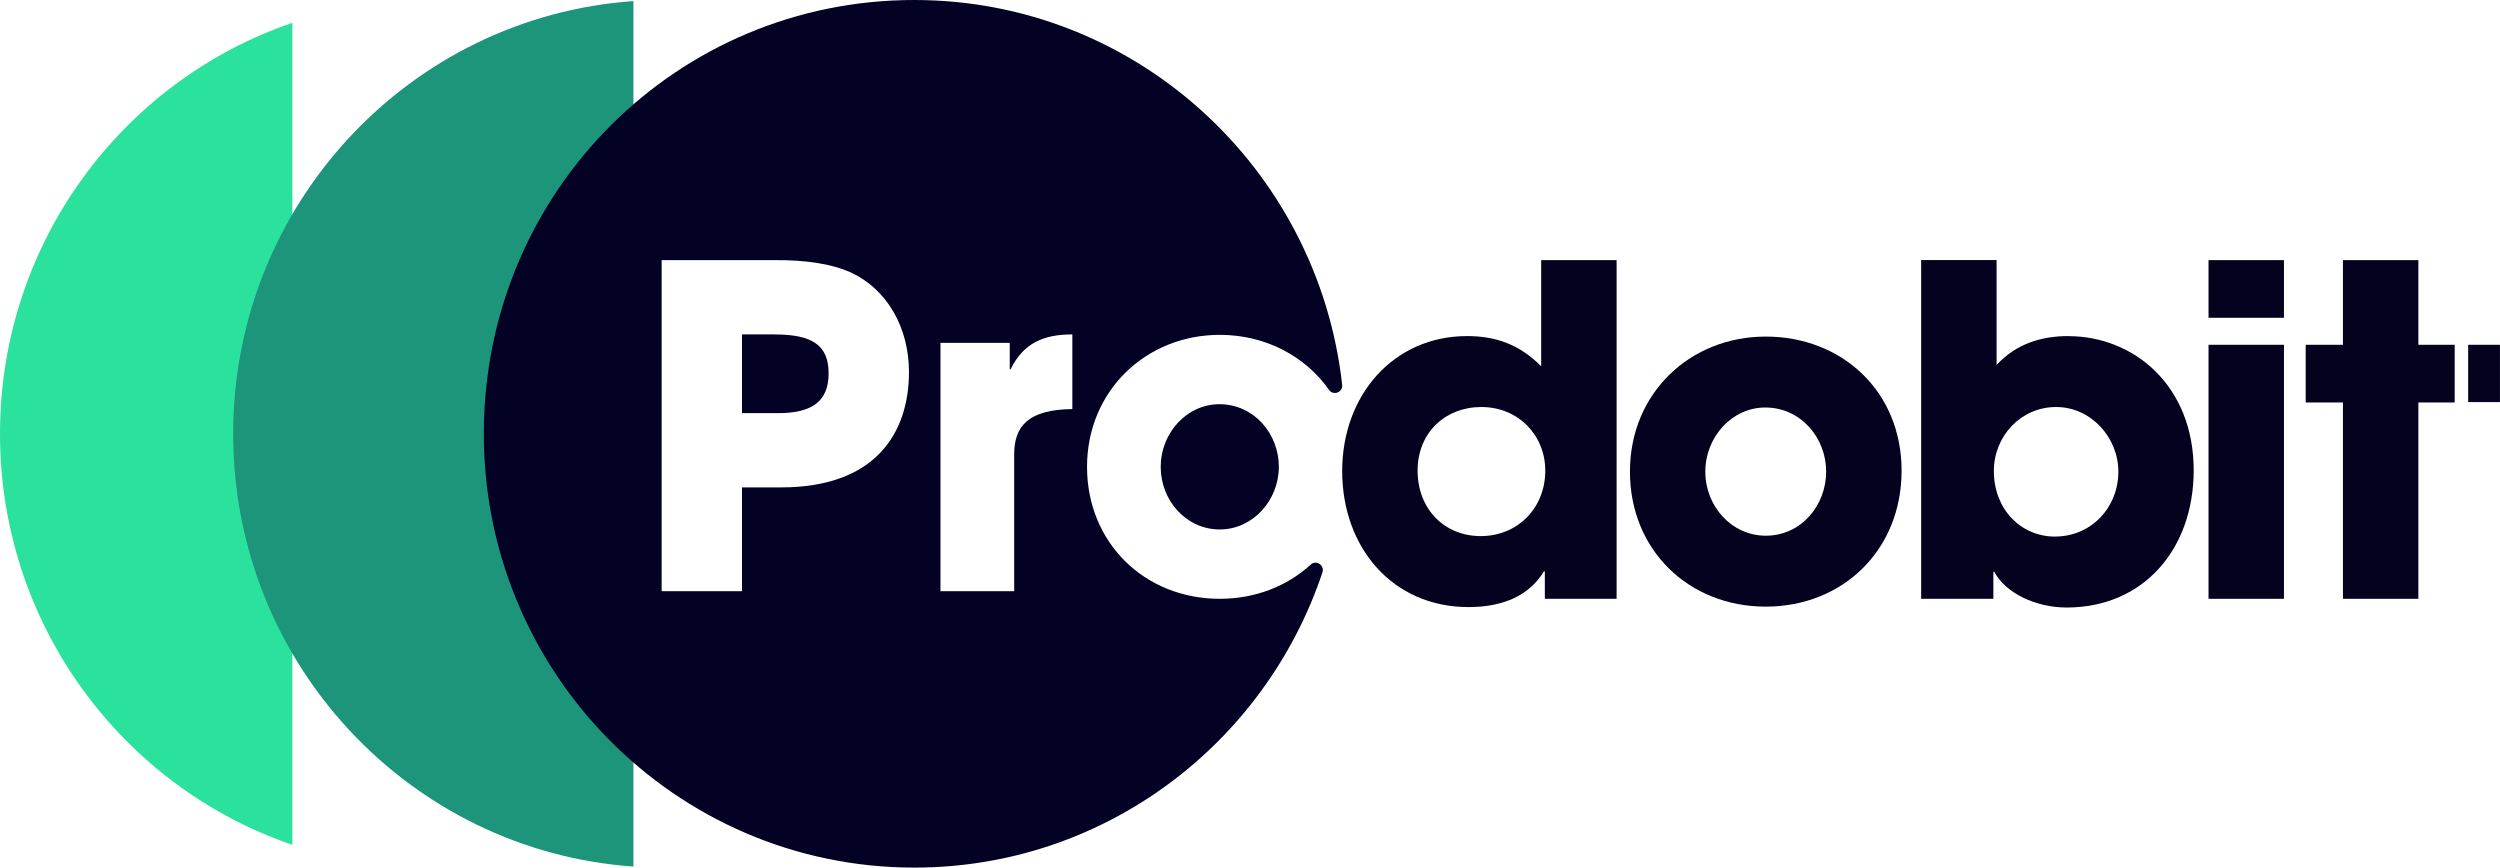
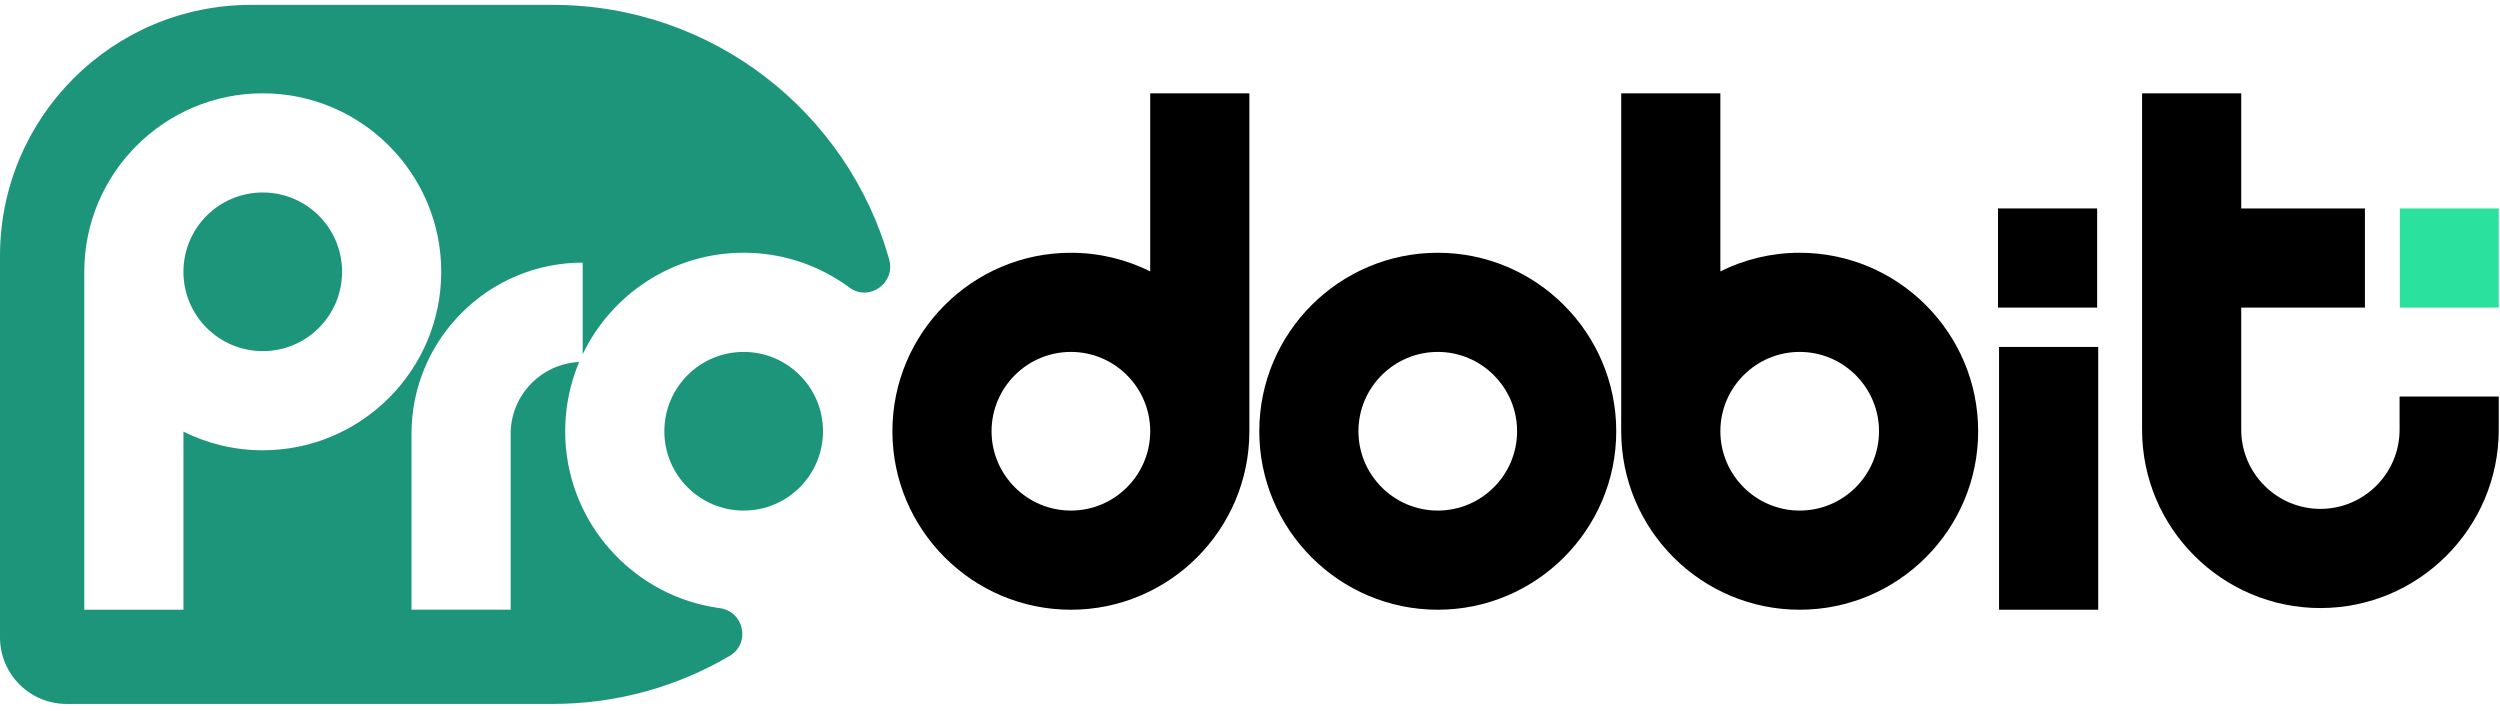
- <svg xmlns="http://www.w3.org/2000/svg" width="170" height="59" viewBox="0 0 170 59" fill="none">
-   <path d="M19.88 1.552C8.32 5.499 0 16.521 0 29.5C0 42.479 8.32 53.501 19.88 57.448V1.552Z" fill="#2AE19E" />
-   <path d="M43.073 0.074C27.864 1.141 15.856 13.905 15.856 29.5C15.856 45.095 27.864 57.859 43.073 58.926V0.074Z" fill="#1C957B" />
-   <path d="M52.691 22.74H50.456V28.095H52.903C55.197 28.095 56.346 27.306 56.346 25.389C56.346 23.472 55.227 22.743 52.691 22.743V22.74Z" fill="#030124" />
-   <path d="M82.945 40.719C77.842 40.719 73.918 36.916 73.918 31.744C73.918 26.573 77.935 22.77 82.945 22.77C86.052 22.77 88.758 24.215 90.378 26.516C90.671 26.931 91.325 26.673 91.268 26.168C89.625 11.447 77.228 0 62.175 0C46.077 0 33.09 12.925 32.901 29.142C32.708 45.596 45.888 58.997 62.175 58.997C75.077 58.997 86.026 50.59 89.927 38.92C90.086 38.441 89.502 38.05 89.13 38.391C87.523 39.863 85.355 40.719 82.945 40.719ZM53.112 33.143H50.456V40.201H44.992V17.689H52.541C54.928 17.659 56.708 17.993 57.886 18.542C60.303 19.669 61.81 22.255 61.81 25.295C61.81 29.463 59.516 33.143 53.115 33.143H53.112ZM72.919 27.817C69.931 27.848 68.965 28.975 68.965 30.892V40.201H63.952V23.315H68.663V25.111H68.722C69.599 23.315 70.987 22.74 72.919 22.74V27.821V27.817Z" fill="#030124" />
-   <path d="M78.928 31.744C78.928 34.056 80.677 36.003 82.945 36.003C85.213 36.003 86.962 33.996 86.962 31.744C86.962 29.493 85.272 27.486 82.915 27.486C80.711 27.486 78.928 29.433 78.928 31.744Z" fill="#030124" />
-   <path d="M104.8 24.907C103.349 23.445 101.742 22.853 99.764 22.853C94.761 22.853 91.268 26.867 91.268 32.035C91.268 37.204 94.668 41.281 99.857 41.281C102.297 41.281 104.026 40.442 104.986 38.853H105.049V40.719H109.929V17.689H104.8V24.911V24.907ZM100.69 36.454C98.22 36.454 96.397 34.618 96.397 32.002C96.397 29.386 98.313 27.677 100.723 27.677C103.256 27.677 105.079 29.607 105.079 32.002C105.079 34.554 103.193 36.454 100.693 36.454H100.69Z" fill="#04021E" />
-   <path d="M120.072 22.887C114.942 22.887 110.836 26.714 110.836 32.069C110.836 37.424 114.853 41.251 120.072 41.251C125.291 41.251 129.308 37.421 129.308 32.005C129.308 26.59 125.231 22.887 120.072 22.887ZM120.072 36.428C117.754 36.428 115.962 34.434 115.962 32.069C115.962 29.704 117.784 27.71 120.038 27.71C122.449 27.71 124.178 29.764 124.178 32.069C124.178 34.374 122.479 36.428 120.068 36.428H120.072Z" fill="#04021E" />
-   <path d="M140.649 22.853C138.856 22.853 137.126 23.352 135.768 24.814V17.685H130.639V40.719H135.549V38.883H135.612C136.386 40.345 138.454 41.311 140.522 41.311C145.804 41.311 149.171 37.297 149.171 31.975C149.171 26.218 145.094 22.857 140.645 22.857L140.649 22.853ZM139.752 36.488C137.375 36.488 135.582 34.588 135.582 32.035C135.582 29.64 137.435 27.677 139.815 27.677C142.196 27.677 144.048 29.761 144.048 32.066C144.048 34.554 142.162 36.484 139.755 36.484L139.752 36.488Z" fill="#04021E" />
-   <path d="M155.309 17.689H150.18V21.609H155.309V17.689Z" fill="#04021E" />
-   <path d="M155.309 23.445H150.18V40.719H155.309V23.445Z" fill="#04021E" />
-   <path d="M164.449 17.689H159.32V23.445H156.787V27.369H159.32V40.719H164.449V27.369H166.919V23.445H164.449V17.689Z" fill="#04021E" />
-   <path d="M169.997 23.445H167.835V27.342H169.997V23.445Z" fill="#04021E" />
+ <svg xmlns="http://www.w3.org/2000/svg" width="211" height="60" viewBox="0 0 211 60" fill="none">
+   <path d="M121.348 51.461C113.041 51.461 106.284 44.703 106.284 36.397C106.284 28.091 113.041 21.333 121.348 21.333C129.654 21.333 136.411 28.091 136.411 36.397C136.411 44.703 129.654 51.461 121.348 51.461ZM121.348 29.702C117.657 29.702 114.652 32.706 114.652 36.397C114.652 40.088 117.657 43.092 121.348 43.092C125.038 43.092 128.043 40.088 128.043 36.397C128.043 32.706 125.038 29.702 121.348 29.702Z" fill="black" />
+   <path d="M210.894 17.592H202.546V25.961H210.894V17.592Z" fill="#2AE19E" />
+   <path d="M202.525 33.468V36.267C202.525 39.954 199.525 42.95 195.842 42.95C192.16 42.95 189.16 39.95 189.16 36.267V25.961H199.6V17.592H189.16V7.876H180.791V36.267C180.791 44.569 187.545 51.319 195.842 51.319C204.14 51.319 210.894 44.565 210.894 36.267V33.468H202.525Z" fill="black" />
+   <path d="M151.894 21.333C149.488 21.333 147.215 21.902 145.199 22.907V7.876H136.83V36.397C136.83 44.703 143.588 51.461 151.894 51.461C160.2 51.461 166.957 44.703 166.957 36.397C166.957 28.091 160.2 21.333 151.894 21.333ZM151.894 43.092C148.203 43.092 145.199 40.088 145.199 36.397C145.199 32.706 148.203 29.702 151.894 29.702C155.584 29.702 158.589 32.706 158.589 36.397C158.589 40.088 155.584 43.092 151.894 43.092Z" fill="black" />
+   <path d="M97.078 7.876V22.907C95.061 21.902 92.789 21.333 90.383 21.333C82.077 21.333 75.319 28.091 75.319 36.397C75.319 44.703 82.077 51.461 90.383 51.461C98.689 51.461 105.447 44.703 105.447 36.397V7.876H97.078ZM90.383 43.092C86.692 43.092 83.688 40.088 83.688 36.397C83.688 32.706 86.692 29.702 90.383 29.702C94.074 29.702 97.078 32.706 97.078 36.397C97.078 40.088 94.074 43.092 90.383 43.092Z" fill="black" />
+   <path d="M177.088 29.283H168.719V51.461H177.088V29.283Z" fill="black" />
+   <path d="M177 17.592H168.631V25.961H177V17.592Z" fill="black" />
+   <path d="M22.177 29.635C25.875 29.635 28.872 26.637 28.872 22.94C28.872 19.242 25.875 16.245 22.177 16.245C18.48 16.245 15.482 19.242 15.482 22.94C15.482 26.637 18.48 29.635 22.177 29.635Z" fill="#1C957B" />
+   <path d="M62.766 43.092C66.463 43.092 69.461 40.094 69.461 36.397C69.461 32.699 66.463 29.702 62.766 29.702C59.068 29.702 56.071 32.699 56.071 36.397C56.071 40.094 59.068 43.092 62.766 43.092Z" fill="#1C957B" />
+   <path d="M60.573 51.302C53.778 50.318 48.447 44.741 47.777 37.903C47.522 35.284 47.941 32.782 48.882 30.551C45.669 30.706 43.099 33.363 43.099 36.614V51.457H34.73V36.614C34.73 28.647 41.212 22.166 49.179 22.166V29.894C51.61 24.831 56.786 21.329 62.766 21.329C66.105 21.329 69.189 22.421 71.687 24.266C73.353 25.497 75.608 23.886 75.047 21.89C71.553 9.5 60.167 0.411 46.656 0.411H21.194C9.486 0.411 0 9.897 0 21.605V53.796C0 56.896 2.515 59.411 5.615 59.411H46.656C52.1 59.411 57.201 57.934 61.578 55.361C63.377 54.306 62.804 51.599 60.736 51.323C60.682 51.314 60.628 51.306 60.573 51.302ZM22.177 38.004C19.771 38.004 17.499 37.435 15.482 36.43V51.461H7.113V22.94C7.113 14.634 13.871 7.876 22.177 7.876C30.483 7.876 37.241 14.634 37.241 22.94C37.241 31.246 30.483 38.004 22.177 38.004Z" fill="#1C957B" />
</svg>
